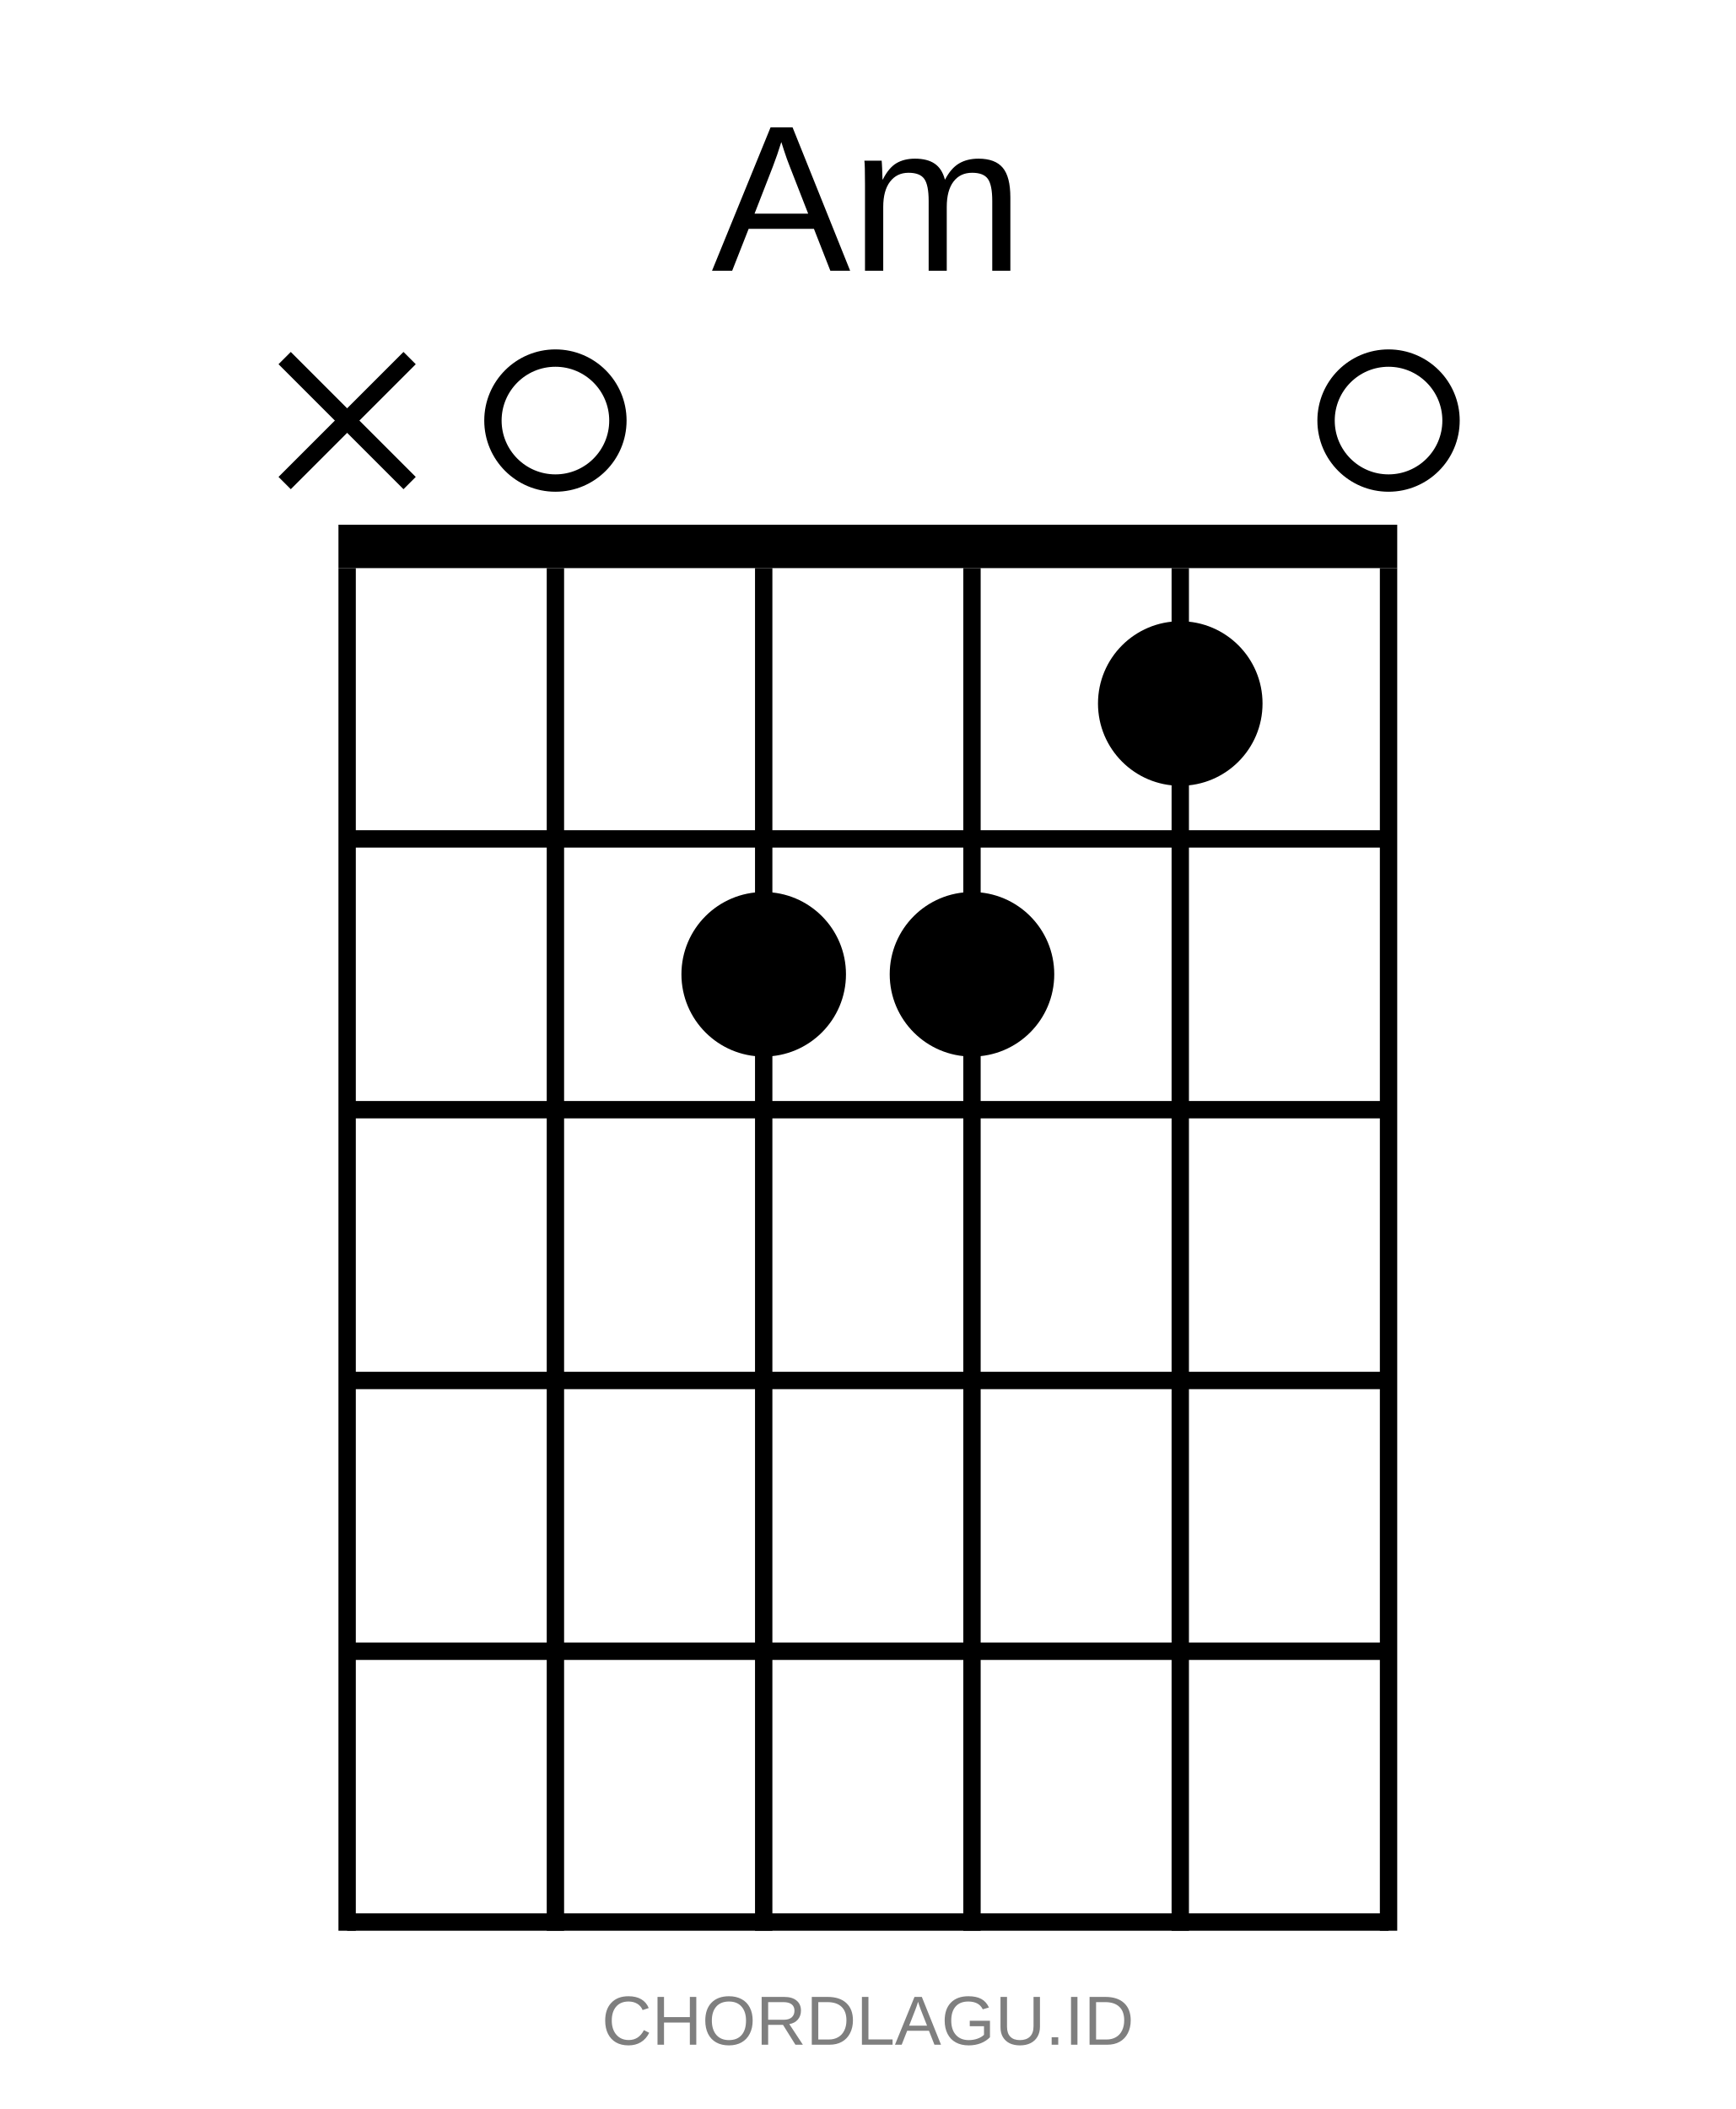
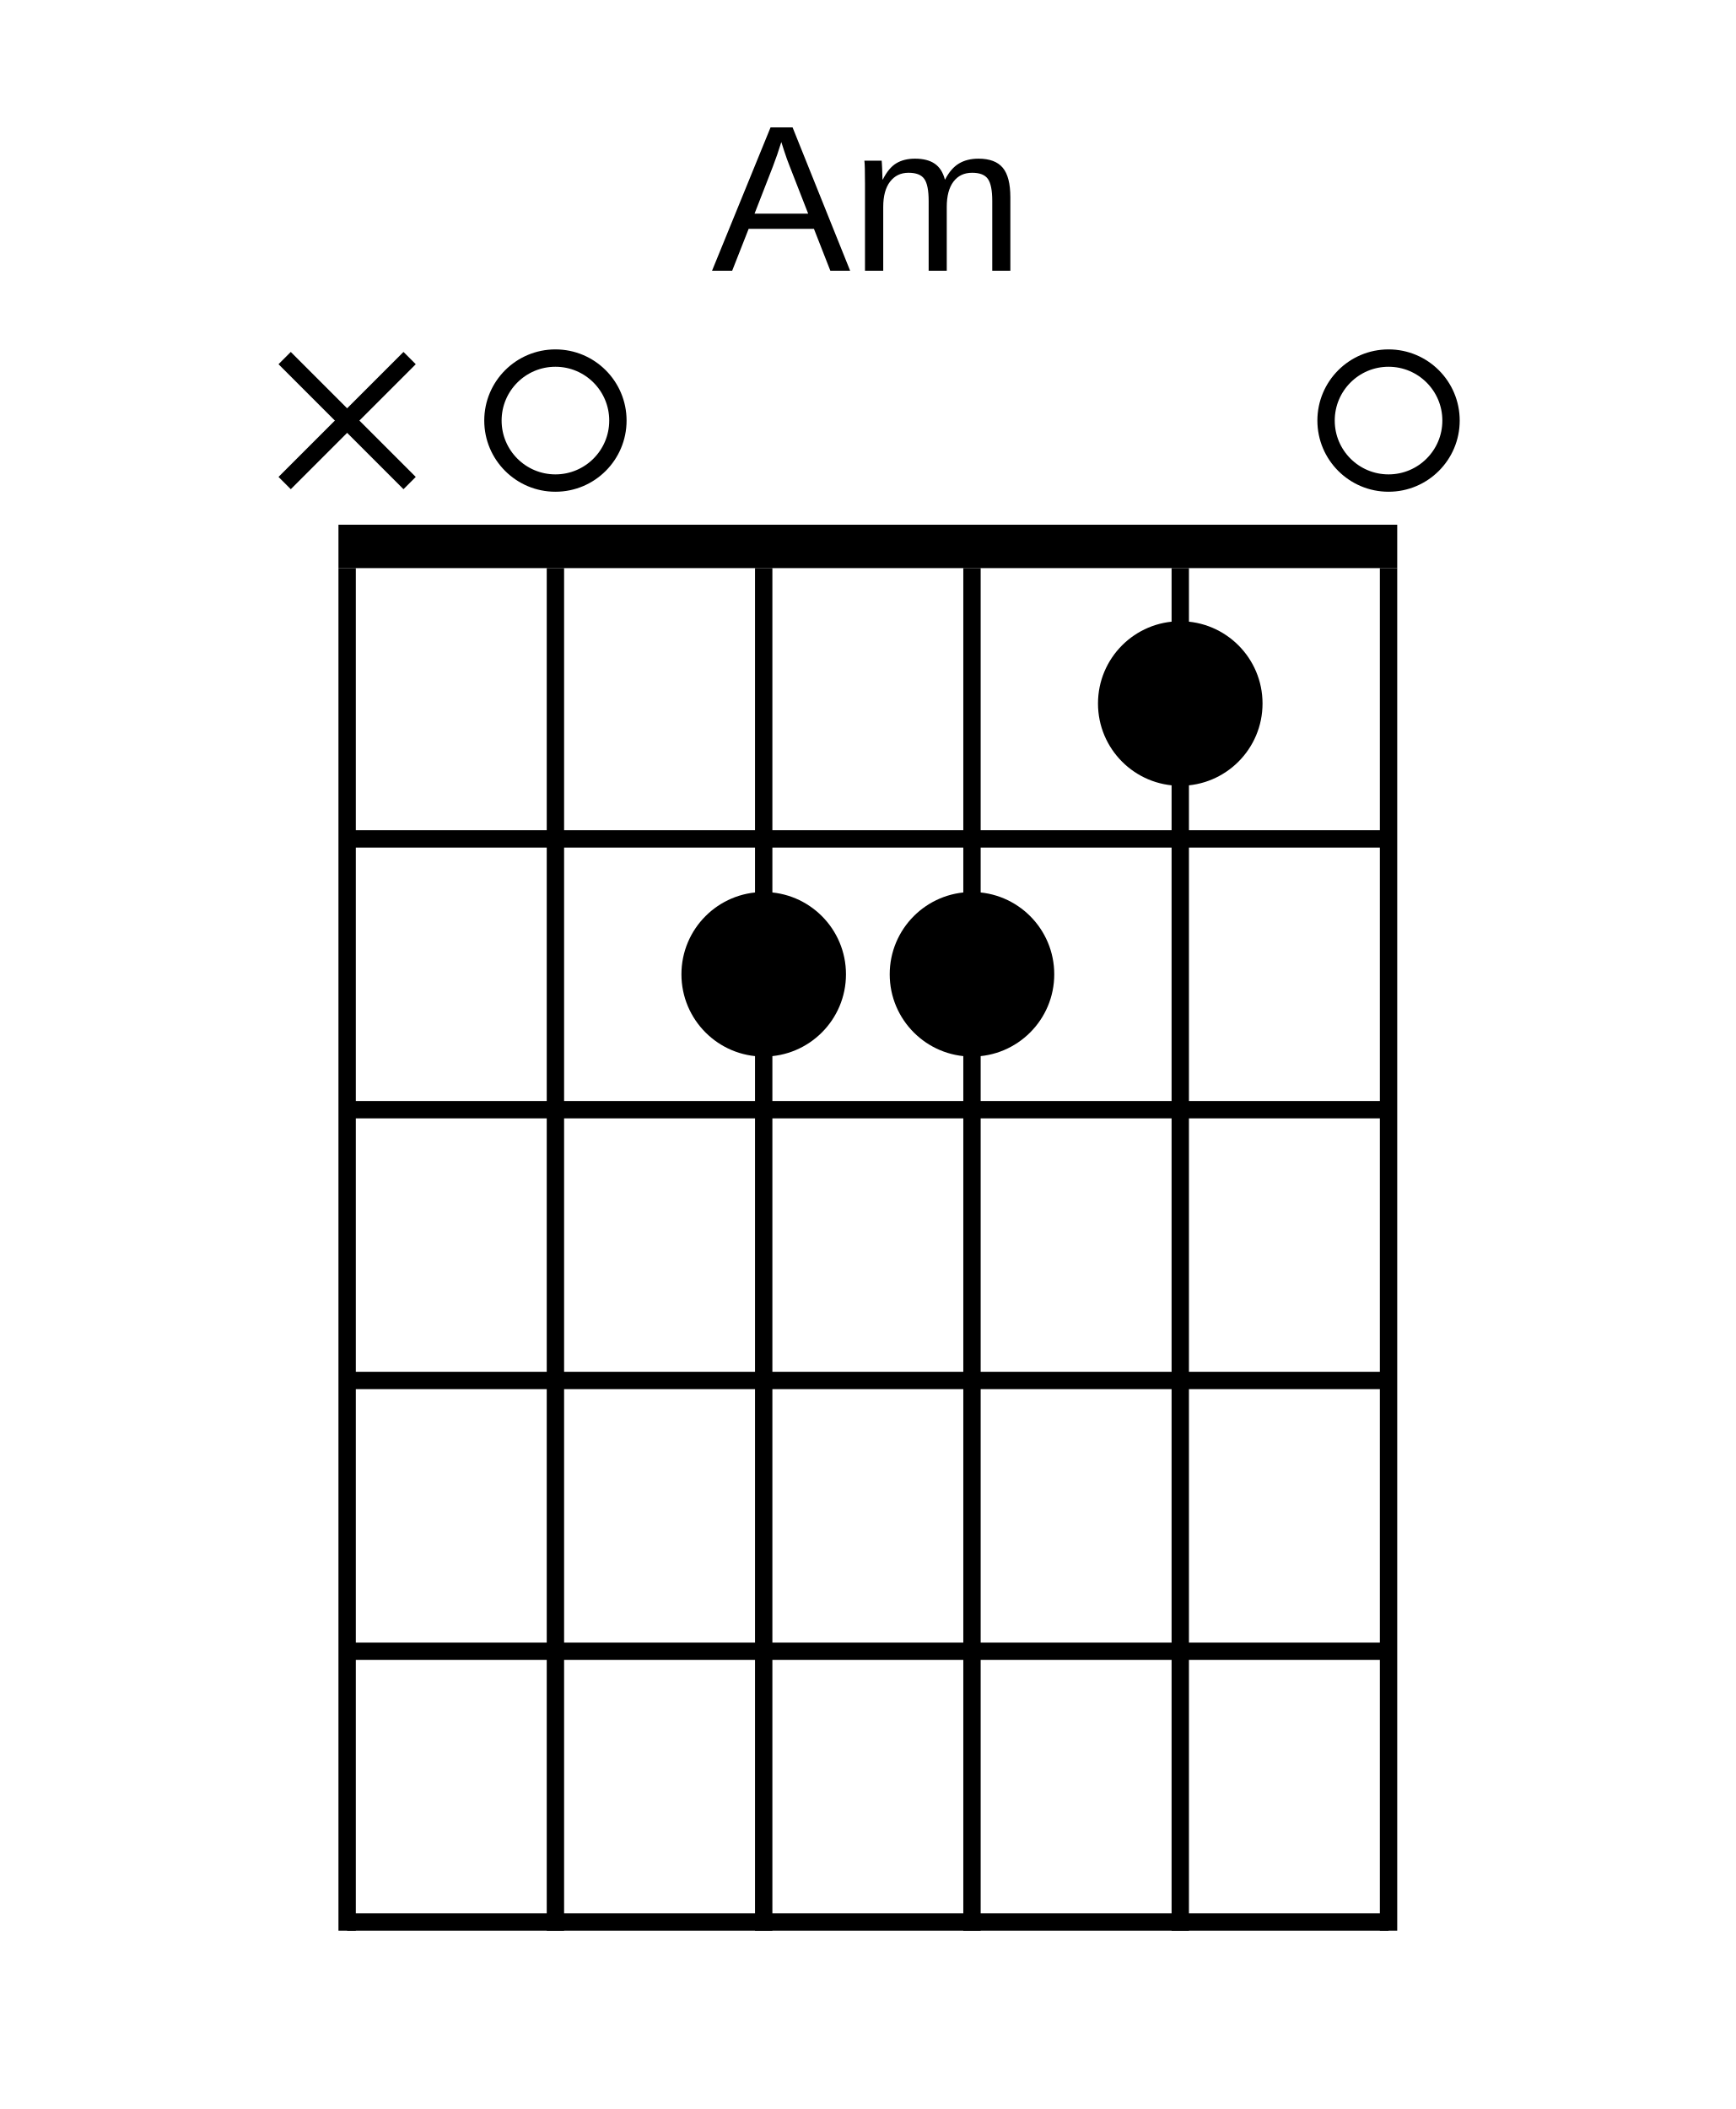
<svg xmlns="http://www.w3.org/2000/svg" version="1.1" preserveAspectRatio="xMidYMid meet" viewBox="0 0 400 485.998">
  <rect width="100%" height="100%" fill="rgba(255, 255, 255, 1)" />
  <text x="200" y="-0.011" font-family="Arial, &quot;Helvetica Neue&quot;, Helvetica, sans-serif" font-size="48" text-anchor="middle" fill="#000000" class="title">
    <tspan dy="62.4" x="200">Am</tspan>
  </text>
  <line x1="65.6" y1="82.516" x2="94.4" y2="111.316" stroke-width="4" stroke="#000000" />
  <line x1="65.6" y1="111.316" x2="94.4" y2="82.516" stroke-width="4" stroke="#000000" />
  <circle r="14.4" cx="128" cy="96.916" fill="none" stroke-width="4" stroke="#000000" class="open-string open-string-1" />
  <circle r="14.4" cx="320" cy="96.916" fill="none" stroke-width="4" stroke="#000000" class="open-string open-string-5" />
  <line x1="78" y1="125.916" x2="322" y2="125.916" stroke-width="10" stroke="#000000" />
  <line x1="80" y1="193.316" x2="320" y2="193.316" stroke-width="4" stroke="#000000" />
  <line x1="80" y1="255.716" x2="320" y2="255.716" stroke-width="4" stroke="#000000" />
  <line x1="80" y1="318.116" x2="320" y2="318.116" stroke-width="4" stroke="#000000" />
  <line x1="80" y1="380.516" x2="320" y2="380.516" stroke-width="4" stroke="#000000" />
  <line x1="80" y1="442.916" x2="320" y2="442.916" stroke-width="4" stroke="#000000" />
  <line x1="80" y1="130.916" x2="80" y2="444.916" stroke-width="4" stroke="#000000" />
  <line x1="128" y1="130.916" x2="128" y2="444.916" stroke-width="4" stroke="#000000" />
  <line x1="176" y1="130.916" x2="176" y2="444.916" stroke-width="4" stroke="#000000" />
  <line x1="224" y1="130.916" x2="224" y2="444.916" stroke-width="4" stroke="#000000" />
  <line x1="272" y1="130.916" x2="272" y2="444.916" stroke-width="4" stroke="#000000" />
  <line x1="320" y1="130.916" x2="320" y2="444.916" stroke-width="4" stroke="#000000" />
  <circle r="18.96" cx="272" cy="162.116" fill="#000000" stroke-width="0" stroke="#000000" class="finger finger-string-4 finger-fret-0 finger-string-4-fret-0 finger-circle" />
  <circle r="18.96" cx="176" cy="224.516" fill="#000000" stroke-width="0" stroke="#000000" class="finger finger-string-2 finger-fret-1 finger-string-2-fret-1 finger-circle" />
  <circle r="18.96" cx="224" cy="224.516" fill="#000000" stroke-width="0" stroke="#000000" class="finger finger-string-3 finger-fret-1 finger-string-3-fret-1 finger-circle" />
  <text x="80" y="455.396" font-family="Arial, &quot;Helvetica Neue&quot;, Helvetica, sans-serif" font-size="28" text-anchor="middle" dominant-baseline="central" fill="#000000" class="tuning tuning-0" />
  <text x="128" y="455.396" font-family="Arial, &quot;Helvetica Neue&quot;, Helvetica, sans-serif" font-size="28" text-anchor="middle" dominant-baseline="central" fill="#000000" class="tuning tuning-1" />
  <text x="176" y="455.396" font-family="Arial, &quot;Helvetica Neue&quot;, Helvetica, sans-serif" font-size="28" text-anchor="middle" dominant-baseline="central" fill="#000000" class="tuning tuning-2" />
  <text x="224" y="455.396" font-family="Arial, &quot;Helvetica Neue&quot;, Helvetica, sans-serif" font-size="28" text-anchor="middle" dominant-baseline="central" fill="#000000" class="tuning tuning-3" />
  <text x="272" y="455.396" font-family="Arial, &quot;Helvetica Neue&quot;, Helvetica, sans-serif" font-size="28" text-anchor="middle" dominant-baseline="central" fill="#000000" class="tuning tuning-4" />
  <text x="320" y="455.396" font-family="Arial, &quot;Helvetica Neue&quot;, Helvetica, sans-serif" font-size="28" text-anchor="middle" dominant-baseline="central" fill="#000000" class="tuning tuning-5" />
  <text x="200" y="450.385" font-family="Arial, &quot;Helvetica Neue&quot;, Helvetica, sans-serif" font-size="16" text-anchor="middle" fill="rgba(0, 0, 0, 0.5)" class="watermark">
-     <tspan dy="20.8" x="200">CHORDLAGU.ID</tspan>
+     <tspan dy="20.8" x="200" />
  </text>
  <circle r="0" cx="0" cy="0" fill="none" stroke-width="0" stroke="transparent" class="top-left" />
  <circle r="0" cx="400" cy="0" fill="none" stroke-width="0" stroke="transparent" class="top-right" />
</svg>
